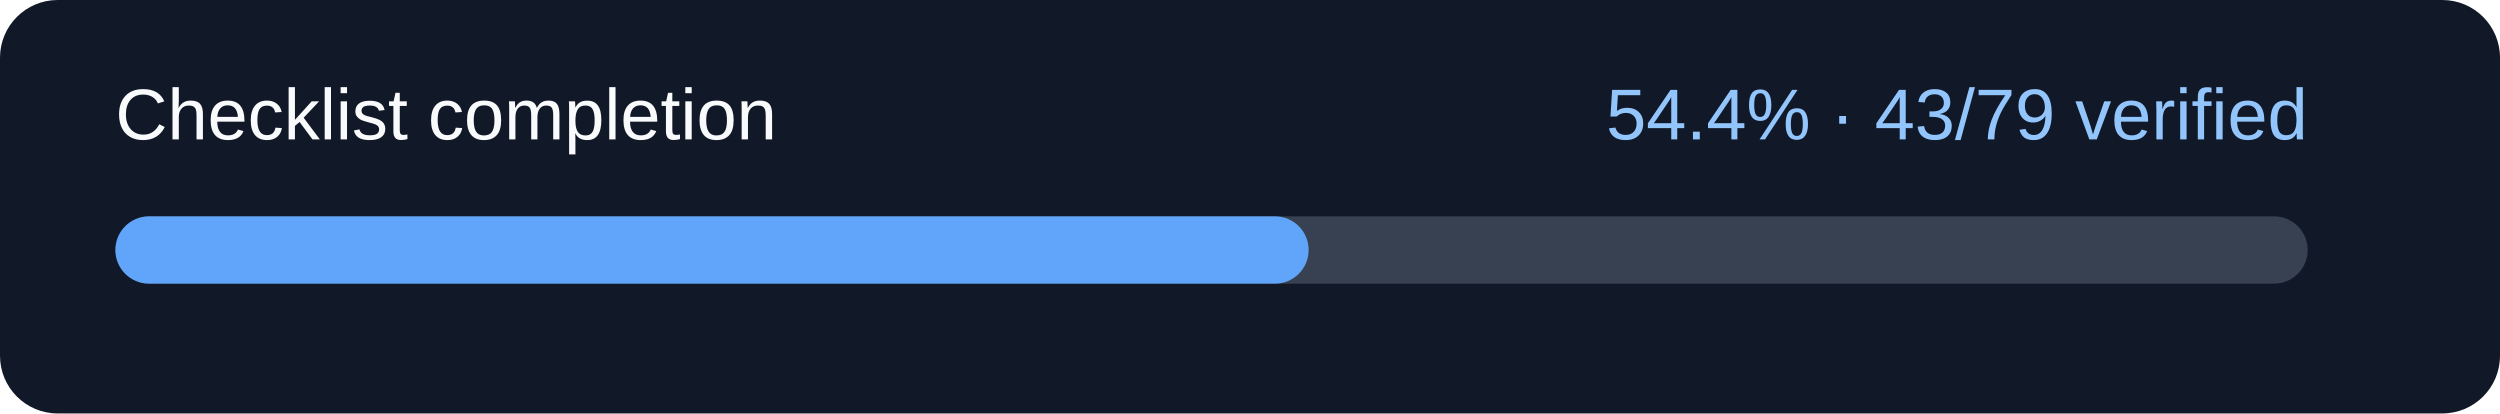
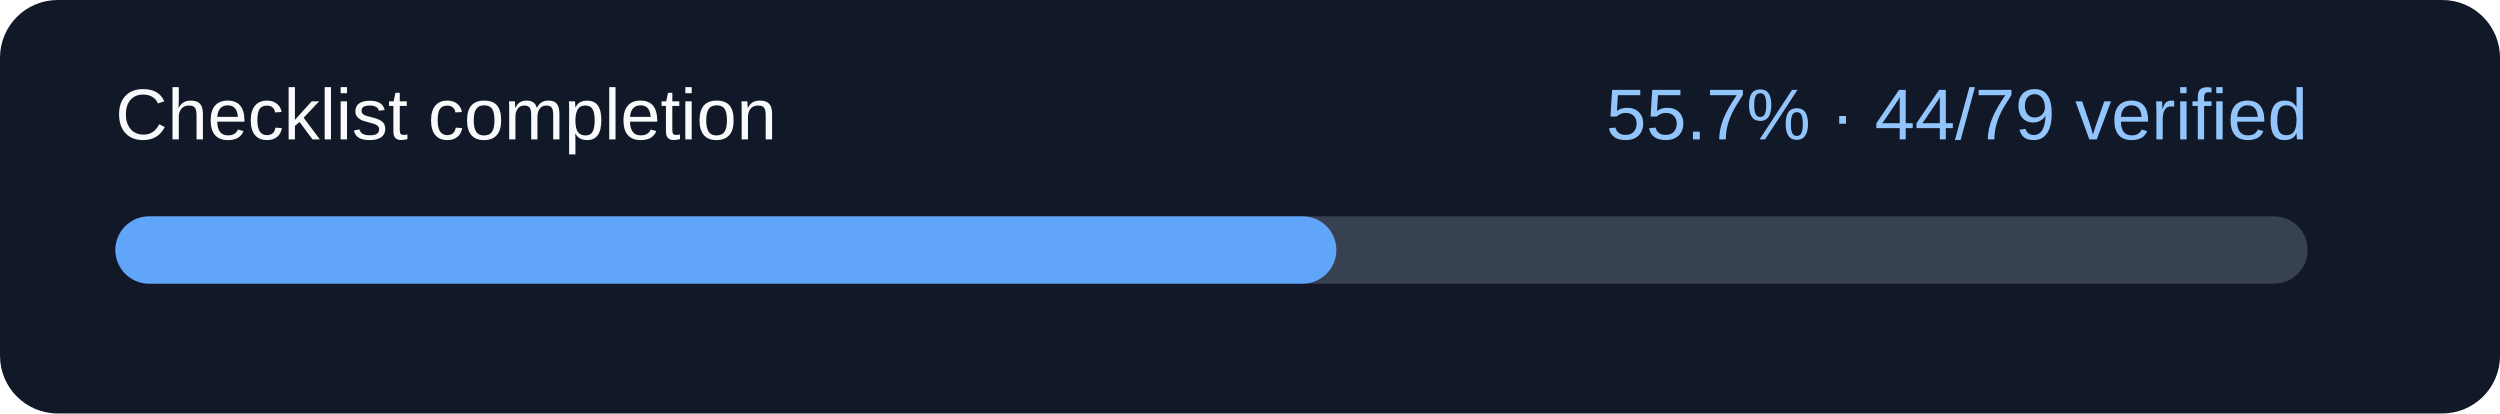
<svg xmlns="http://www.w3.org/2000/svg" width="520" height="86" viewBox="0 0 520 86" role="img" aria-labelledby="title desc">
  <rect width="520" height="86" rx="12" fill="#111827" />
  <text x="24" y="29" fill="#f9fafb" font-family="Arial, sans-serif" font-size="15">Checklist completion</text>
-   <text x="480" y="29" text-anchor="end" fill="#93c5fd" font-family="Arial, sans-serif" font-size="15">54.4% · 43/79 verified</text>
+   <text x="480" y="29" text-anchor="end" fill="#93c5fd" font-family="Arial, sans-serif" font-size="15">55.7% · 44/79 verified</text>
  <rect x="24" y="45" width="456" height="14" rx="7" fill="#374151" />
-   <rect x="24" y="45" width="248.2" height="14" rx="7" fill="#60a5fa" />
+   <rect x="24" y="45" width="253.97" height="14" rx="7" fill="#60a5fa" />
</svg>
